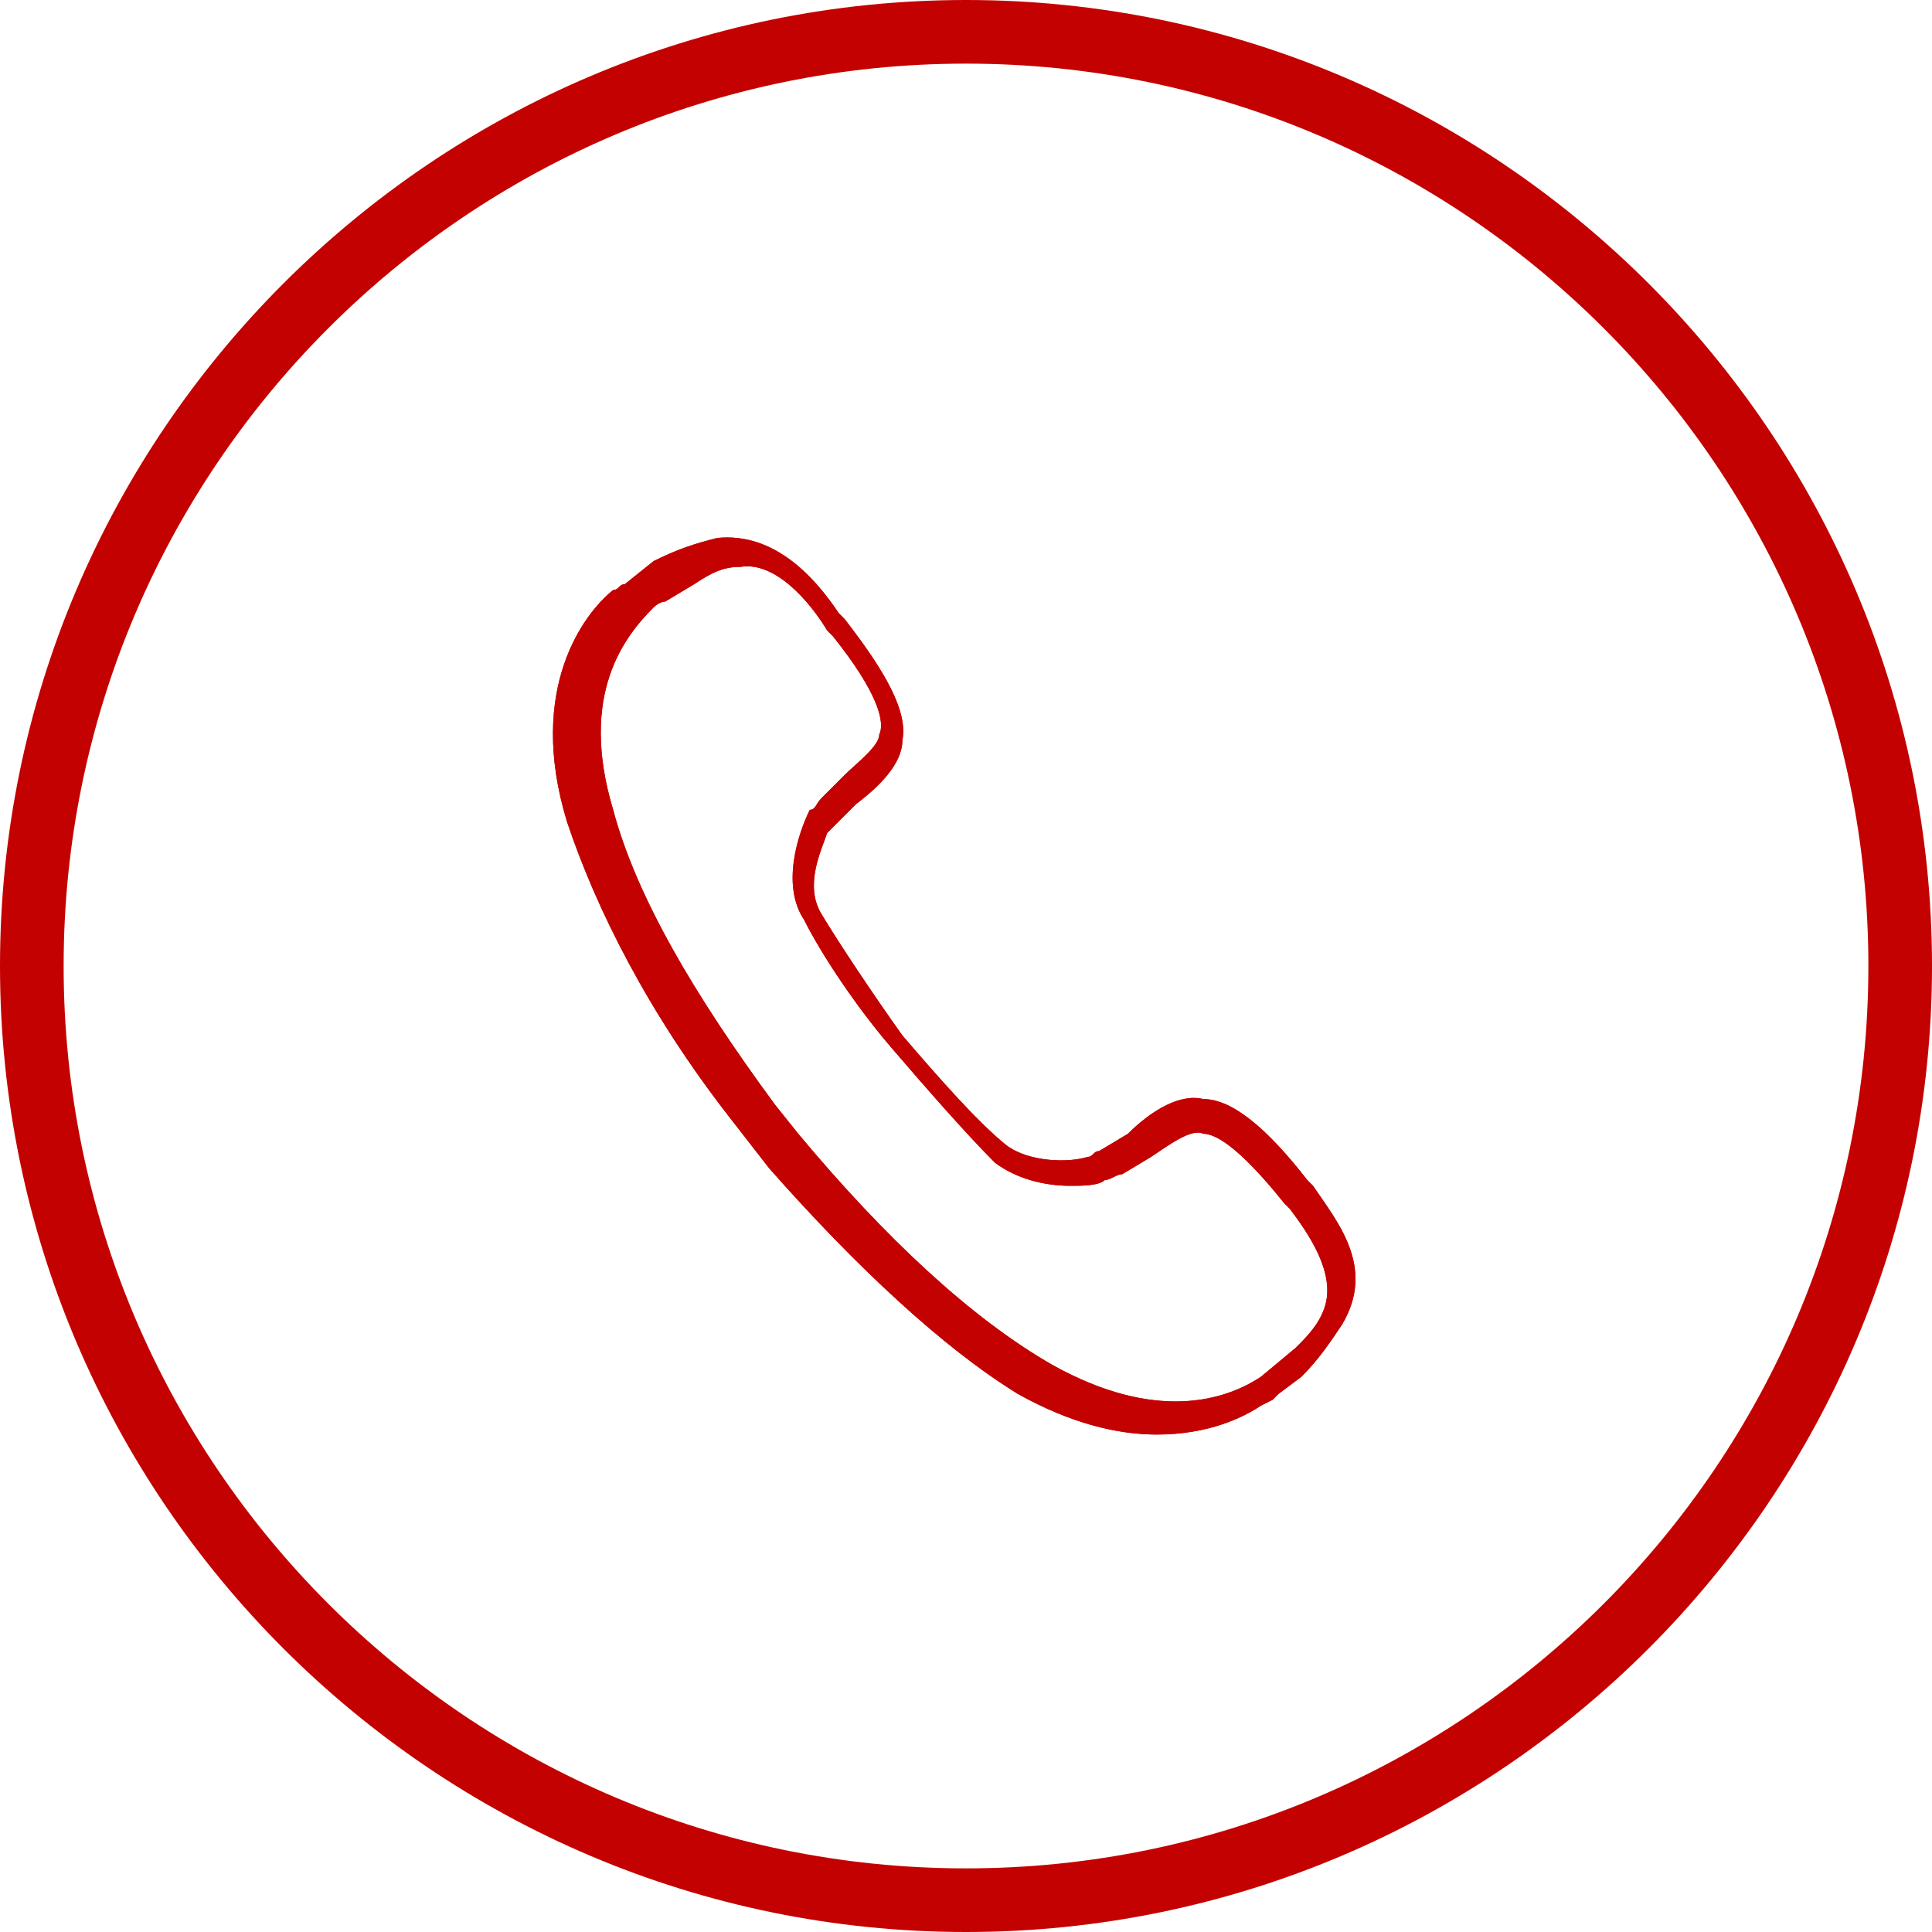
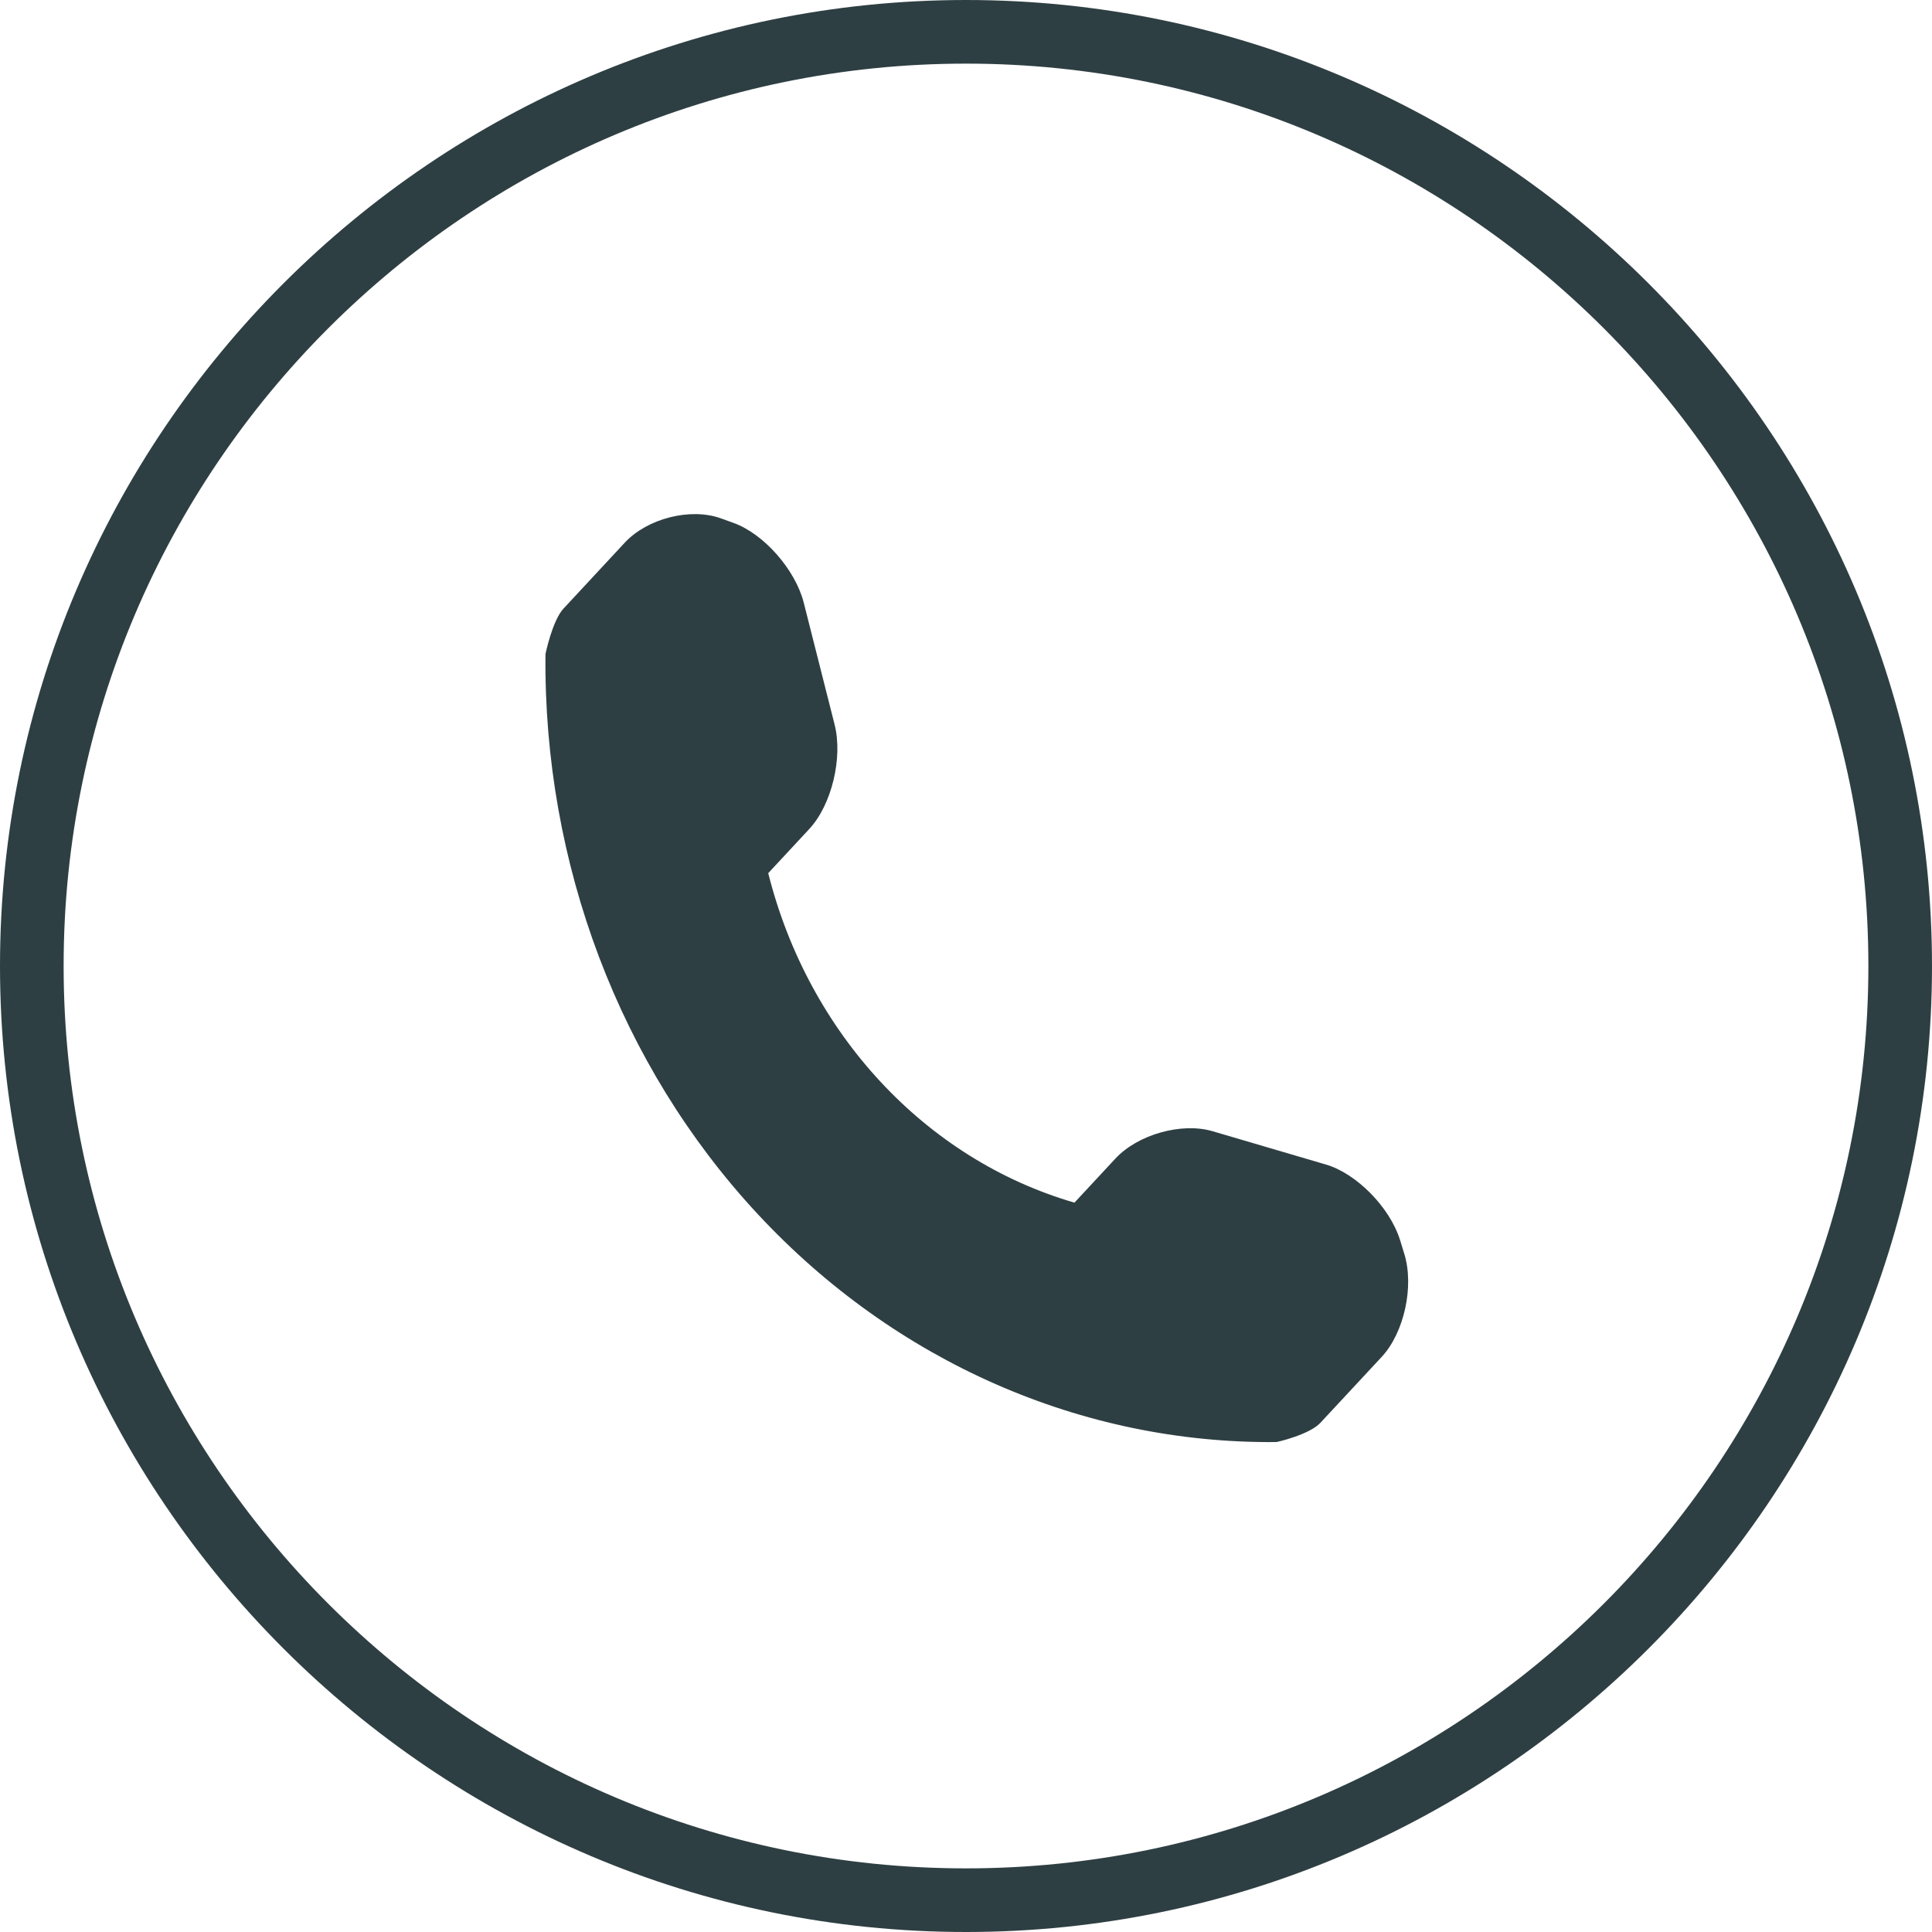
- <svg xmlns="http://www.w3.org/2000/svg" height="33.4" width="33.4" xml:space="preserve" viewBox="-288 379 33.4 33.4" y="0px" x="0px" id="Layer_1" version="1.1">
+ <svg xmlns="http://www.w3.org/2000/svg" version="1.1" id="Layer_1" x="0px" y="0px" viewBox="-288 379 33.4 33.4" xml:space="preserve" width="33.4" height="33.4">
  <defs id="defs19" />
-   <style id="style3" type="text/css">
+   <style type="text/css" id="style3">
	.st0{fill:none;}
	.st1{fill:##efefef;}
	.st2{fill:none;stroke:#efefef;stroke-width:0.5;stroke-miterlimit:10;}
</style>
-   <rect style="fill:none" id="rect5" height="33.3" width="33.3" class="st0" y="379" x="-288" />
-   <path style="fill:#c40101;fill-opacity:1" id="path7" d="m -271.3,411.3 c -8.6,0 -15.6,-7 -15.6,-15.6 0,-8.6 7,-15.6 15.6,-15.6 8.6,0 15.6,7 15.6,15.6 0,8.6 -7,15.6 -15.6,15.6 m 0,-32.3 c -9.2,0 -16.7,7.5 -16.7,16.7 0,9.2 7.5,16.7 16.7,16.7 9.2,0 16.7,-7.5 16.7,-16.7 0,-9.2 -7.5,-16.7 -16.7,-16.7" class="st1" />
-   <rect style="fill:none" id="rect9" height="33.3" width="33.3" class="st0" y="379" x="-288" />
-   <path style="fill:#c40101;fill-opacity:1" id="path11" d="m -265.1,401.6 c -0.1,0.3 -0.3,0.5 -0.5,0.7 l -0.6,0.5 c -0.6,0.4 -1.8,0.8 -3.6,-0.2 -1.4,-0.8 -2.9,-2.2 -4.4,-4 l -0.4,-0.5 c -1.4,-1.9 -2.4,-3.6 -2.8,-5.1 -0.6,-2 0.2,-3 0.7,-3.5 0,0 0.1,-0.1 0.2,-0.1 l 0,0 0.5,-0.3 c 0.3,-0.2 0.5,-0.3 0.8,-0.3 0.6,-0.1 1.2,0.6 1.5,1.1 l 0.1,0.1 c 0.8,1 0.9,1.5 0.8,1.7 0,0.2 -0.4,0.5 -0.6,0.7 l 0,0 0,0 0,0 -0.4,0.4 0,0 0,0 c -0.1,0.1 -0.1,0.2 -0.2,0.2 -0.2,0.4 -0.5,1.3 -0.1,1.9 0.3,0.6 0.9,1.5 1.5,2.2 0.6,0.7 1.3,1.5 1.8,2 0.4,0.3 0.9,0.4 1.3,0.4 0.2,0 0.5,0 0.6,-0.1 0.1,0 0.2,-0.1 0.3,-0.1 l 0,0 0,0 0.5,-0.3 0,0 0,0 c 0.3,-0.2 0.7,-0.5 0.9,-0.4 0.2,0 0.6,0.2 1.4,1.2 l 0.1,0.1 c 0.3,0.4 0.8,1.1 0.6,1.7 m -0.2,-2.1 -0.1,-0.1 c -0.7,-0.9 -1.3,-1.4 -1.8,-1.4 -0.4,-0.1 -0.9,0.2 -1.3,0.6 l -0.5,0.3 c -0.1,0 -0.1,0.1 -0.2,0.1 -0.3,0.1 -1,0.1 -1.4,-0.2 -0.5,-0.4 -1.2,-1.2 -1.8,-1.9 -0.5,-0.7 -1.1,-1.6 -1.4,-2.1 -0.3,-0.5 0,-1.1 0.1,-1.4 l 0.1,-0.1 0.4,-0.4 0,0 0,0 c 0.4,-0.3 0.8,-0.7 0.8,-1.1 0.1,-0.5 -0.3,-1.2 -1,-2.1 l -0.1,-0.1 c -0.4,-0.6 -1.1,-1.4 -2.1,-1.3 -0.4,0.1 -0.7,0.2 -1.1,0.4 l 0,0 0,0 -0.5,0.4 0,0 0,0 c -0.1,0 -0.1,0.1 -0.2,0.1 -0.5,0.4 -1.5,1.7 -0.8,4 0.5,1.5 1.4,3.3 2.8,5.1 l 0,0 0.7,0.9 0,0 c 1.5,1.7 3,3.1 4.3,3.9 0.9,0.5 1.7,0.7 2.4,0.7 0.9,0 1.5,-0.3 1.8,-0.5 l 0.2,-0.1 c 0,0 0,0 0.1,-0.1 l 0.4,-0.3 0,0 0,0 c 0.3,-0.3 0.5,-0.6 0.7,-0.9 0.6,-1 -0.1,-1.8 -0.5,-2.4" class="st1" />
-   <rect style="fill:none" id="rect13" height="33.3" width="33.3" class="st0" y="379" x="-288" />
-   <path style="fill:#c40101;stroke-width:0.5;stroke-miterlimit:10;fill-opacity:1;stroke:#c40101;stroke-opacity:0" id="path15" d="m -265.1,401.6 c -0.1,0.3 -0.3,0.5 -0.5,0.7 l -0.6,0.5 c -0.6,0.4 -1.8,0.8 -3.6,-0.2 -1.4,-0.8 -2.9,-2.2 -4.4,-4 l -0.4,-0.5 c -1.4,-1.9 -2.4,-3.6 -2.8,-5.1 -0.6,-2 0.2,-3 0.7,-3.5 0,0 0.1,-0.1 0.2,-0.1 l 0,0 0.5,-0.3 c 0.3,-0.2 0.5,-0.3 0.8,-0.3 0.6,-0.1 1.2,0.6 1.5,1.1 l 0.1,0.1 c 0.8,1 0.9,1.5 0.8,1.7 0,0.2 -0.4,0.5 -0.6,0.7 l 0,0 0,0 0,0 -0.4,0.4 0,0 0,0 c -0.1,0.1 -0.1,0.2 -0.2,0.2 -0.2,0.4 -0.5,1.3 -0.1,1.9 0.3,0.6 0.9,1.5 1.5,2.2 0.6,0.7 1.3,1.5 1.8,2 0.4,0.3 0.9,0.4 1.3,0.4 0.2,0 0.5,0 0.6,-0.1 0.1,0 0.2,-0.1 0.3,-0.1 l 0,0 0,0 0.5,-0.3 0,0 0,0 c 0.3,-0.2 0.7,-0.5 0.9,-0.4 0.2,0 0.6,0.2 1.4,1.2 l 0.1,0.1 c 0.3,0.4 0.8,1.1 0.6,1.7 z m -0.2,-2.1 -0.1,-0.1 c -0.7,-0.9 -1.3,-1.4 -1.8,-1.4 -0.4,-0.1 -0.9,0.2 -1.3,0.6 l -0.5,0.3 c -0.1,0 -0.1,0.1 -0.2,0.1 -0.3,0.1 -1,0.1 -1.4,-0.2 -0.5,-0.4 -1.2,-1.2 -1.8,-1.9 -0.5,-0.7 -1.1,-1.6 -1.4,-2.1 -0.3,-0.5 0,-1.1 0.1,-1.4 l 0.1,-0.1 0.4,-0.4 0,0 0,0 c 0.4,-0.3 0.8,-0.7 0.8,-1.1 0.1,-0.5 -0.3,-1.2 -1,-2.1 l -0.1,-0.1 c -0.4,-0.6 -1.1,-1.4 -2.1,-1.3 -0.4,0.1 -0.7,0.2 -1.1,0.4 l 0,0 0,0 -0.5,0.4 0,0 0,0 c -0.1,0 -0.1,0.1 -0.2,0.1 -0.5,0.4 -1.5,1.7 -0.8,4 0.5,1.5 1.4,3.3 2.8,5.1 l 0,0 0.7,0.9 0,0 c 1.5,1.7 3,3.1 4.3,3.9 0.9,0.5 1.7,0.7 2.4,0.7 0.9,0 1.5,-0.3 1.8,-0.5 l 0.2,-0.1 c 0,0 0,0 0.1,-0.1 l 0.4,-0.3 0,0 0,0 c 0.3,-0.3 0.5,-0.6 0.7,-0.9 0.6,-1 -0.1,-1.8 -0.5,-2.4 z" class="st2" />
+   <g id="g4146">
+     <rect style="fill:none" id="rect5" height="33.3" width="33.3" class="st0" y="379" x="-288" />
+     <path style="fill:#2e3f43;fill-opacity:1" id="path7" d="m -271.3,411.3 c -8.6,0 -15.6,-7 -15.6,-15.6 0,-8.6 7,-15.6 15.6,-15.6 8.6,0 15.6,7 15.6,15.6 0,8.6 -7,15.6 -15.6,15.6 m 0,-32.3 c -9.2,0 -16.7,7.5 -16.7,16.7 0,9.2 7.5,16.7 16.7,16.7 9.2,0 16.7,-7.5 16.7,-16.7 0,-9.2 -7.5,-16.7 -16.7,-16.7" class="st1" />
+     <rect style="fill:none" id="rect9" height="33.3" width="33.3" class="st0" y="379" x="-288" />
+     <rect style="fill:none" id="rect13" height="33.3" width="33.3" class="st0" y="379" x="-288" />
+     <path style="fill:#2e3f43;fill-opacity:1" id="path3" d="m -263.723,400.676 -0.074,-0.241 c -0.176,-0.562 -0.752,-1.149 -1.282,-1.303 l -1.959,-0.576 c -0.531,-0.156 -1.289,0.054 -1.678,0.472 l -0.709,0.763 c -2.577,-0.749 -4.598,-2.924 -5.294,-5.696 l 0.709,-0.763 c 0.389,-0.418 0.583,-1.233 0.439,-1.804 l -0.534,-2.109 c -0.145,-0.571 -0.691,-1.191 -1.212,-1.378 l -0.224,-0.081 c -0.523,-0.187 -1.268,0.002 -1.657,0.42 l -1.061,1.142 c -0.19,0.203 -0.311,0.783 -0.311,0.785 -0.037,3.624 1.284,7.115 3.666,9.678 2.376,2.557 5.609,3.976 8.967,3.945 0.018,0 0.572,-0.128 0.762,-0.331 l 1.061,-1.141 c 0.389,-0.418 0.565,-1.22 0.391,-1.782 z" />
+   </g>
</svg>
